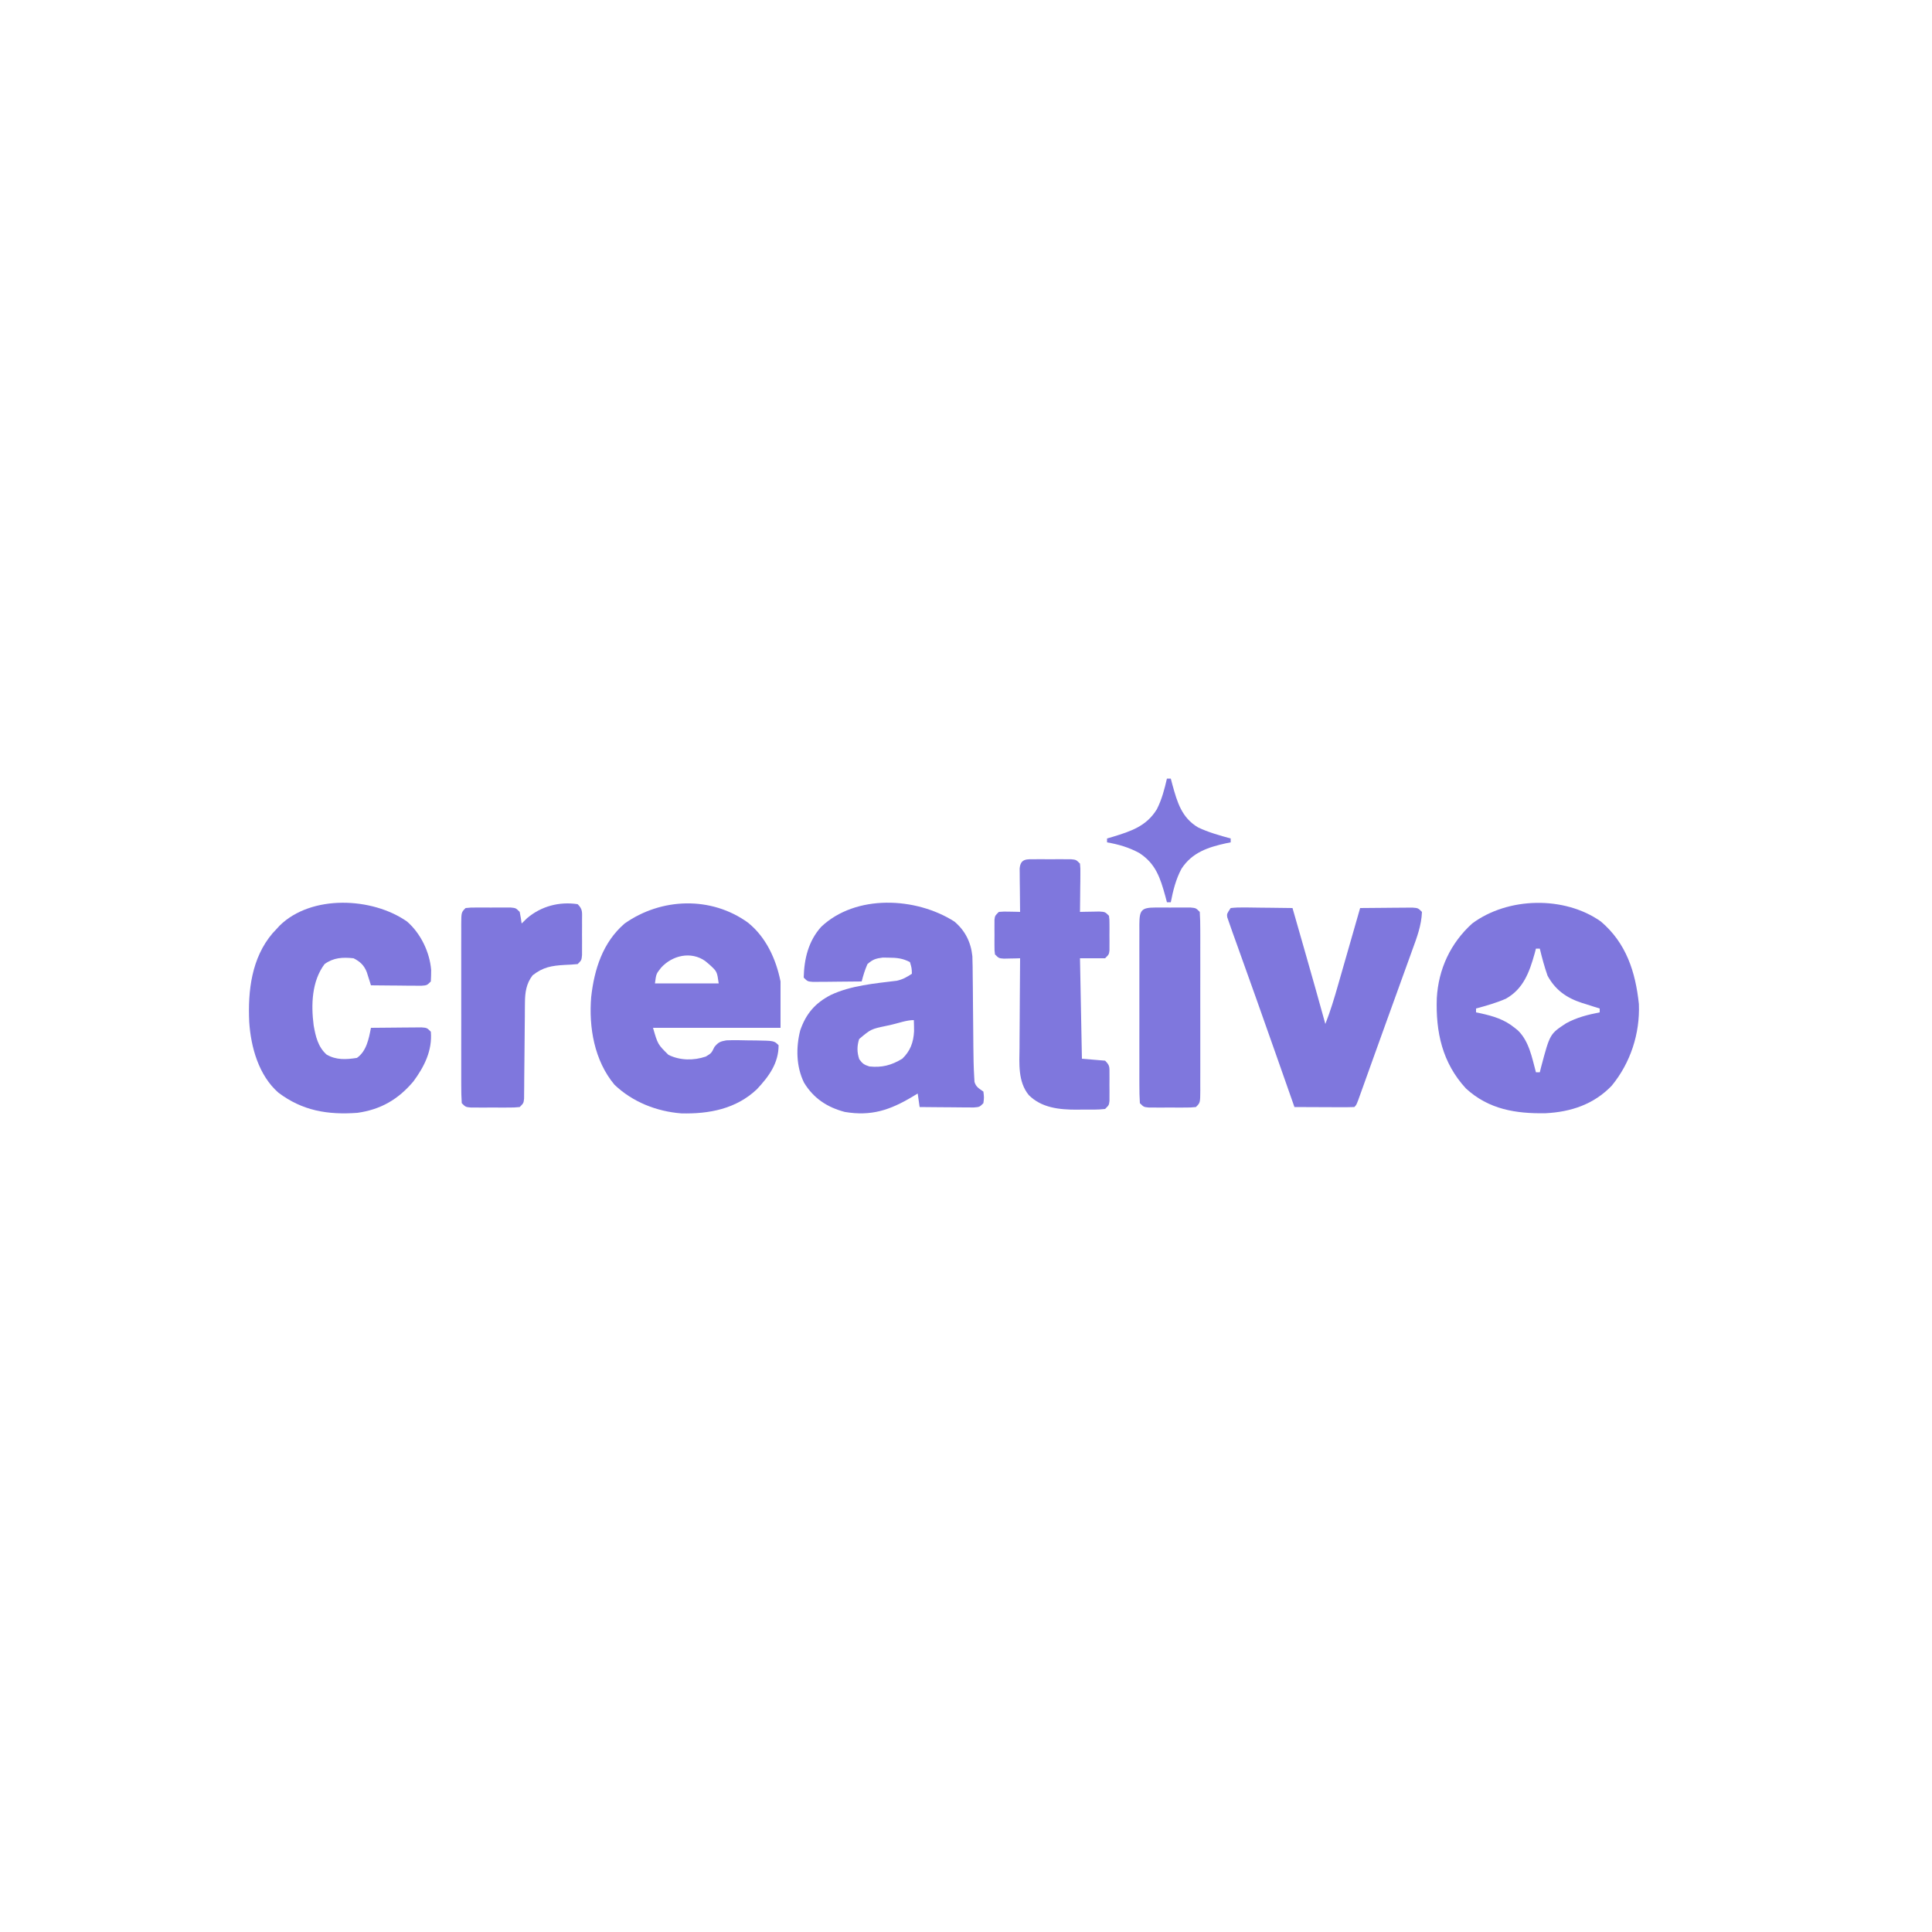
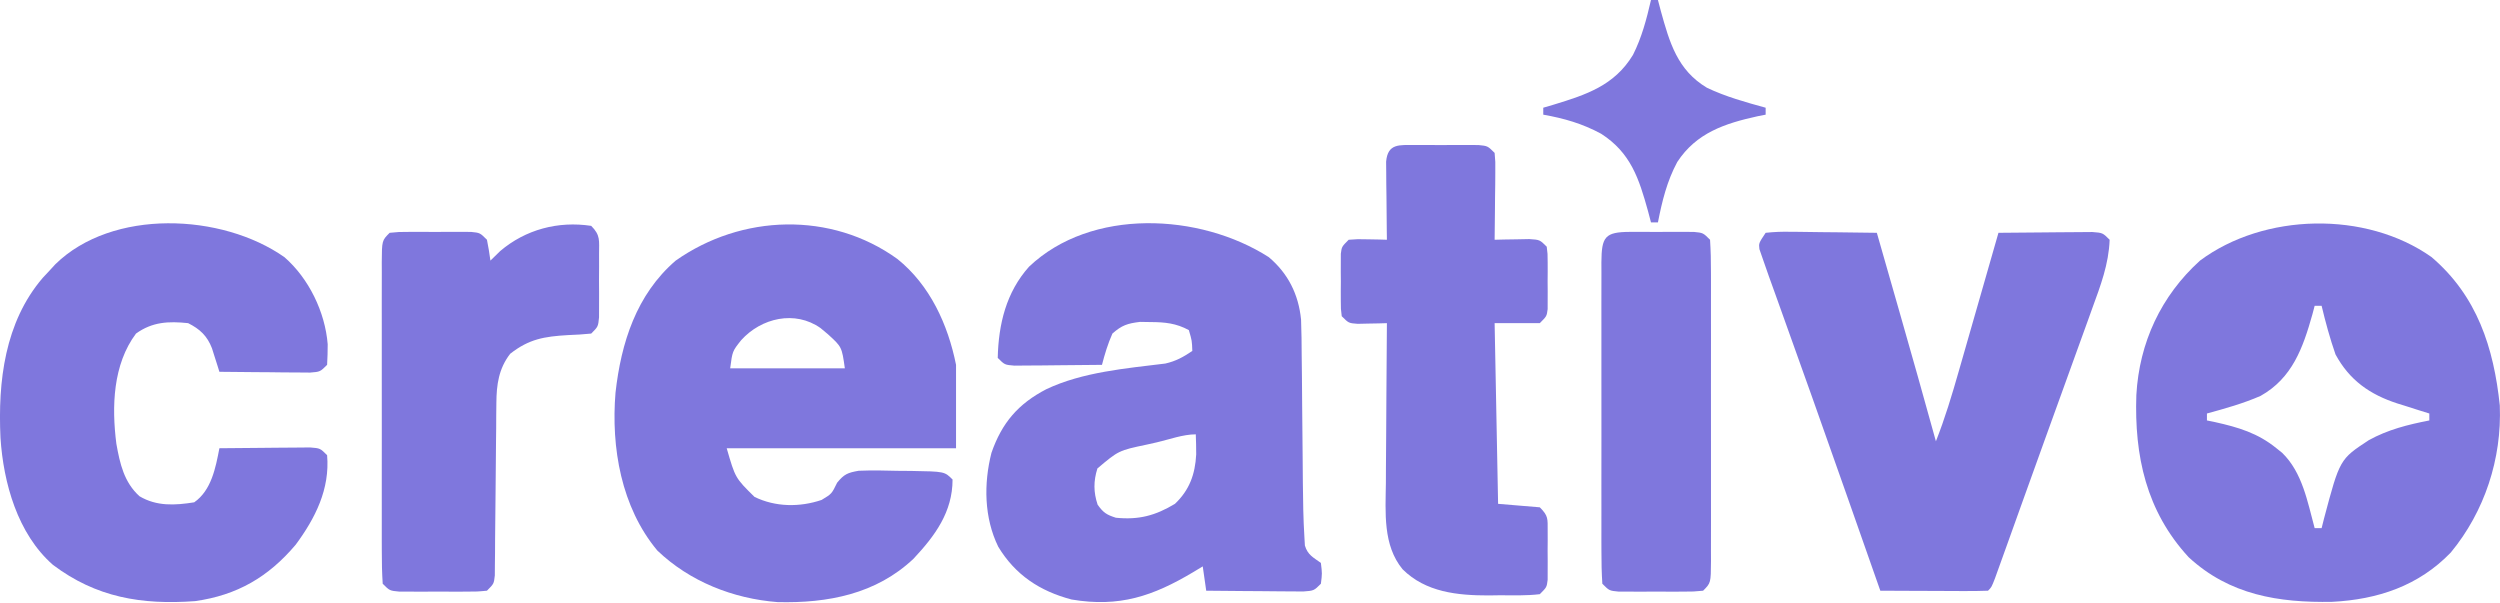
- <svg xmlns="http://www.w3.org/2000/svg" version="1.1" width="1000" height="1000">
+ <svg xmlns="http://www.w3.org/2000/svg" version="1.1" viewBox="128.86 403 719.48 173.31">
  <path d="M0 0 C13.166 11.19 17.937 26.148 19.676 42.715 C20.295 58.03 15.317 73.231 5.582 85.035 C-3.678 94.653 -15.473 98.565 -28.551 99.238 C-43.965 99.528 -58.101 97.262 -69.855 86.41 C-82.095 73.142 -85.517 57.208 -84.922 39.711 C-84.081 24.648 -77.831 11.193 -66.605 1.035 C-48.162 -12.682 -18.917 -13.358 0 0 Z M-33.605 14.035 C-33.825 14.869 -34.044 15.703 -34.27 16.562 C-36.983 26.191 -40.059 34.857 -49.172 39.973 C-54.154 42.148 -59.369 43.606 -64.605 45.035 C-64.605 45.695 -64.605 46.355 -64.605 47.035 C-63.445 47.273 -63.445 47.273 -62.262 47.516 C-55.542 49.021 -49.993 50.664 -44.605 55.035 C-44.063 55.47 -43.52 55.904 -42.961 56.352 C-37.136 62 -35.663 70.452 -33.605 78.035 C-32.945 78.035 -32.285 78.035 -31.605 78.035 C-31.259 76.658 -31.259 76.658 -30.906 75.254 C-26.374 58.201 -26.374 58.201 -18.043 52.723 C-12.523 49.667 -6.763 48.241 -0.605 47.035 C-0.605 46.375 -0.605 45.715 -0.605 45.035 C-1.619 44.721 -2.632 44.406 -3.676 44.082 C-5.028 43.65 -6.379 43.218 -7.73 42.785 C-8.728 42.478 -8.728 42.478 -9.746 42.164 C-17.714 39.586 -23.584 35.468 -27.605 28.035 C-29.213 23.421 -30.47 18.79 -31.605 14.035 C-32.265 14.035 -32.925 14.035 -33.605 14.035 Z " fill="#7F77DD" transform="translate(828.6055,476.9648)" />
  <path d="M0 0 C9.372 7.515 14.563 18.875 16.883 30.473 C16.883 38.393 16.883 46.313 16.883 54.473 C-4.897 54.473 -26.677 54.473 -49.117 54.473 C-46.651 63.025 -46.651 63.025 -41.117 68.473 C-35.088 71.417 -28.094 71.484 -21.805 69.348 C-18.903 67.606 -18.903 67.606 -17.336 64.387 C-15.338 61.937 -14.292 61.503 -11.122 60.953 C-7.375 60.809 -3.678 60.852 0.07 60.973 C1.366 60.983 2.663 60.993 3.998 61.004 C13.574 61.164 13.574 61.164 15.883 63.473 C15.883 72.822 10.85 79.649 4.633 86.285 C-6.12 96.447 -20.04 99.11 -34.484 98.754 C-47.246 97.766 -59.758 92.845 -69.082 83.91 C-79.475 71.462 -82.429 54.266 -81.117 38.473 C-79.512 24.141 -75.119 10.245 -63.828 0.496 C-44.855 -12.893 -19.065 -13.753 0 0 Z M-44.93 23.348 C-47.48 26.545 -47.48 26.545 -48.117 31.473 C-37.227 31.473 -26.337 31.473 -15.117 31.473 C-15.985 25.308 -15.985 25.308 -19.992 21.66 C-20.691 21.076 -21.39 20.492 -22.109 19.891 C-29.482 14.684 -39.174 16.985 -44.93 23.348 Z " fill="#7F77DD" transform="translate(387.1172,477.5273)" />
  <path d="M0 0 C5.562 4.682 8.575 10.728 9.295 17.967 C9.425 21.499 9.467 25.021 9.477 28.555 C9.5 30.536 9.524 32.518 9.548 34.5 C9.578 37.26 9.595 40.02 9.611 42.78 C9.643 47.602 9.694 52.423 9.748 57.244 C9.775 59.804 9.796 62.364 9.811 64.924 C9.857 70.178 9.937 75.432 10.263 80.676 C10.33 81.829 10.33 81.829 10.398 83.005 C11.212 85.702 12.761 86.391 15 88 C15.375 91.062 15.375 91.062 15 94 C13 96 13 96 9.927 96.227 C8.639 96.217 7.351 96.206 6.023 96.195 C5.338 96.192 4.653 96.19 3.947 96.187 C1.756 96.176 -0.434 96.15 -2.625 96.125 C-4.109 96.115 -5.594 96.106 -7.078 96.098 C-10.719 96.076 -14.359 96.041 -18 96 C-18.495 92.535 -18.495 92.535 -19 89 C-19.918 89.554 -20.836 90.109 -21.781 90.68 C-33.301 97.533 -42.984 100.867 -56.742 98.535 C-65.861 96.135 -72.938 91.474 -77.848 83.355 C-81.924 75.023 -82.064 65.224 -79.809 56.328 C-76.802 47.671 -72.096 42.195 -64 38 C-53.607 33.077 -41.083 32.019 -29.77 30.625 C-26.705 29.933 -24.593 28.745 -22 27 C-22.102 24.053 -22.102 24.053 -23 21 C-26.653 19.026 -29.89 18.703 -34 18.688 C-35.011 18.671 -36.021 18.654 -37.062 18.637 C-40.654 19.081 -42.271 19.589 -45 22 C-46.299 24.928 -47.201 27.901 -48 31 C-51.951 31.049 -55.902 31.086 -59.853 31.11 C-61.859 31.125 -63.865 31.15 -65.871 31.176 C-67.128 31.182 -68.385 31.189 -69.68 31.195 C-70.842 31.206 -72.005 31.216 -73.203 31.227 C-76 31 -76 31 -78 29 C-77.777 19.253 -75.563 10.103 -68.988 2.75 C-51.097 -14.236 -19.875 -12.713 0 0 Z M-32.25 53.312 C-33.205 53.526 -34.16 53.739 -35.145 53.959 C-43.201 55.658 -43.201 55.658 -49.312 60.812 C-50.457 64.454 -50.458 67.627 -49.25 71.25 C-47.623 73.528 -46.689 74.151 -44 75 C-37.46 75.665 -32.639 74.404 -27 71 C-22.832 67.046 -21.185 62.508 -20.883 56.773 C-20.876 54.849 -20.933 52.924 -21 51 C-24.696 51 -28.668 52.482 -32.25 53.312 Z " fill="#7F77DD" transform="translate(494,477)" />
  <path d="M0 0 C7.01 6.119 11.686 15.75 12.441 25.055 C12.46 27.032 12.369 29.009 12.273 30.984 C10.273 32.984 10.273 32.984 7.384 33.211 C6.18 33.201 4.975 33.19 3.734 33.18 C1.781 33.17 1.781 33.17 -0.211 33.16 C-1.591 33.143 -2.971 33.127 -4.352 33.109 C-5.74 33.099 -7.128 33.09 -8.516 33.082 C-11.919 33.058 -15.323 33.025 -18.727 32.984 C-19.016 32.053 -19.016 32.053 -19.31 31.104 C-19.57 30.291 -19.83 29.478 -20.098 28.641 C-20.352 27.834 -20.607 27.028 -20.869 26.197 C-22.251 22.63 -24.359 20.668 -27.727 18.984 C-33.344 18.4 -38.018 18.59 -42.727 21.984 C-49.378 30.854 -49.751 43.018 -48.379 53.688 C-47.362 59.396 -46.176 64.765 -41.727 68.797 C-36.755 71.749 -31.495 71.425 -25.977 70.547 C-21.042 67.12 -19.804 60.608 -18.727 54.984 C-14.633 54.935 -10.54 54.899 -6.446 54.875 C-5.053 54.864 -3.66 54.851 -2.268 54.833 C-0.267 54.809 1.734 54.799 3.734 54.789 C5.541 54.773 5.541 54.773 7.384 54.757 C10.273 54.984 10.273 54.984 12.273 56.984 C13.112 66.735 8.875 75.111 3.227 82.754 C-4.639 92.056 -13.63 97.283 -25.727 98.984 C-41.076 100.102 -54.176 97.945 -66.652 88.531 C-76.808 79.614 -80.881 64.992 -81.727 51.984 C-82.488 35.761 -80.498 18.729 -69.59 5.977 C-68.975 5.319 -68.36 4.662 -67.727 3.984 C-67.143 3.348 -66.559 2.711 -65.957 2.055 C-49.567 -14.025 -18.039 -12.676 0 0 Z " fill="#7F77DD" transform="translate(210.7266,477.0156)" />
  <path d="M0 0 C2.483 -0.267 4.715 -0.349 7.195 -0.293 C8.256 -0.287 8.256 -0.287 9.339 -0.28 C11.601 -0.263 13.863 -0.226 16.125 -0.188 C17.658 -0.172 19.19 -0.159 20.723 -0.146 C24.482 -0.113 28.241 -0.062 32 0 C33.618 5.652 35.236 11.303 36.852 16.956 C37.4 18.87 37.948 20.784 38.496 22.698 C42.052 35.117 45.564 47.547 49 60 C51.606 53.386 53.625 46.677 55.574 39.844 C55.903 38.701 56.232 37.558 56.57 36.38 C57.612 32.755 58.65 29.127 59.688 25.5 C60.396 23.031 61.105 20.562 61.814 18.094 C63.546 12.063 65.275 6.032 67 0 C71.236 -0.049 75.471 -0.086 79.708 -0.11 C81.149 -0.12 82.59 -0.134 84.032 -0.151 C86.102 -0.175 88.172 -0.186 90.242 -0.195 C92.112 -0.211 92.112 -0.211 94.019 -0.227 C97 0 97 0 99 2 C98.743 9.029 96.382 15.209 93.984 21.766 C93.577 22.901 93.169 24.037 92.749 25.207 C91.65 28.261 90.544 31.313 89.435 34.363 C88.29 37.518 87.153 40.675 86.016 43.832 C84.202 48.867 82.382 53.9 80.558 58.932 C78.297 65.173 76.053 71.419 73.816 77.668 C72.925 80.155 72.033 82.641 71.141 85.128 C70.59 86.663 70.04 88.199 69.49 89.735 C68.742 91.823 67.991 93.91 67.238 95.996 C66.826 97.143 66.414 98.289 65.99 99.47 C65 102 65 102 64 103 C61.708 103.088 59.414 103.107 57.121 103.098 C56.091 103.096 56.091 103.096 55.04 103.093 C52.839 103.088 50.638 103.075 48.438 103.062 C46.949 103.057 45.46 103.053 43.971 103.049 C40.314 103.038 36.657 103.021 33 103 C32.795 102.417 32.591 101.833 32.38 101.233 C29.734 93.696 27.086 86.16 24.438 78.625 C24.011 77.413 23.585 76.201 23.147 74.952 C16.646 56.462 10.095 37.991 3.459 19.549 C3.162 18.723 2.866 17.897 2.56 17.046 C2.013 15.523 1.465 14 0.915 12.478 C0.262 10.657 -0.37 8.829 -1 7 C-1.262 6.243 -1.524 5.487 -1.794 4.708 C-2 3 -2 3 0 0 Z " fill="#7F77DD" transform="translate(637,470)" />
  <path d="M0 0 C1.203 -0.003 2.405 -0.005 3.645 -0.008 C4.907 -0 6.169 0.008 7.469 0.016 C8.731 0.008 9.993 0 11.293 -0.008 C13.097 -0.004 13.097 -0.004 14.938 0 C16.045 0.002 17.153 0.005 18.295 0.007 C20.969 0.266 20.969 0.266 22.969 2.266 C23.196 4.788 23.196 4.788 23.164 7.93 C23.158 9.051 23.151 10.173 23.145 11.328 C23.128 12.504 23.111 13.679 23.094 14.891 C23.085 16.074 23.076 17.257 23.066 18.477 C23.043 21.406 23.01 24.336 22.969 27.266 C23.884 27.242 24.799 27.219 25.742 27.195 C26.931 27.177 28.119 27.159 29.344 27.141 C31.119 27.106 31.119 27.106 32.93 27.07 C35.969 27.266 35.969 27.266 37.969 29.266 C38.228 31.297 38.228 31.297 38.234 33.766 C38.238 35.096 38.238 35.096 38.242 36.453 C38.234 37.381 38.227 38.309 38.219 39.266 C38.23 40.658 38.23 40.658 38.242 42.078 C38.24 42.965 38.237 43.852 38.234 44.766 C38.232 45.58 38.23 46.395 38.228 47.234 C37.969 49.266 37.969 49.266 35.969 51.266 C31.679 51.266 27.389 51.266 22.969 51.266 C23.299 68.426 23.629 85.586 23.969 103.266 C27.929 103.596 31.889 103.926 35.969 104.266 C38.459 106.756 38.225 107.55 38.234 110.984 C38.238 112.382 38.238 112.382 38.242 113.809 C38.234 114.784 38.227 115.76 38.219 116.766 C38.23 118.229 38.23 118.229 38.242 119.723 C38.24 120.655 38.237 121.587 38.234 122.547 C38.232 123.403 38.23 124.26 38.228 125.143 C37.969 127.266 37.969 127.266 35.969 129.266 C32.156 129.727 28.306 129.59 24.469 129.578 C22.891 129.602 22.891 129.602 21.281 129.627 C12.312 129.633 3.143 128.727 -3.513 122.104 C-9.227 115.185 -8.428 105.707 -8.324 97.262 C-8.32 95.943 -8.316 94.624 -8.311 93.265 C-8.3 89.788 -8.271 86.311 -8.237 82.834 C-8.206 79.274 -8.193 75.714 -8.178 72.154 C-8.146 65.191 -8.095 58.228 -8.031 51.266 C-9.188 51.3 -9.188 51.3 -10.367 51.336 C-11.37 51.354 -12.373 51.372 -13.406 51.391 C-14.404 51.414 -15.402 51.437 -16.43 51.461 C-19.031 51.266 -19.031 51.266 -21.031 49.266 C-21.29 47.234 -21.29 47.234 -21.297 44.766 C-21.299 43.879 -21.302 42.992 -21.305 42.078 C-21.293 40.686 -21.293 40.686 -21.281 39.266 C-21.289 38.337 -21.297 37.409 -21.305 36.453 C-21.302 35.566 -21.3 34.679 -21.297 33.766 C-21.295 32.951 -21.292 32.136 -21.29 31.297 C-21.031 29.266 -21.031 29.266 -19.031 27.266 C-16.43 27.07 -16.43 27.07 -13.406 27.141 C-11.902 27.168 -11.902 27.168 -10.367 27.195 C-9.596 27.219 -8.825 27.242 -8.031 27.266 C-8.042 26.519 -8.052 25.772 -8.063 25.002 C-8.104 21.632 -8.131 18.261 -8.156 14.891 C-8.173 13.715 -8.19 12.539 -8.207 11.328 C-8.213 10.207 -8.22 9.085 -8.227 7.93 C-8.237 6.893 -8.248 5.856 -8.258 4.788 C-7.782 -0.501 -4.472 0.009 0 0 Z " fill="#7F77DD" transform="translate(536.0312,444.7344)" />
  <path d="M0 0 C2.722 2.722 2.258 4.228 2.266 8.031 C2.269 9.835 2.269 9.835 2.273 11.676 C2.266 12.938 2.258 14.2 2.25 15.5 C2.262 17.393 2.262 17.393 2.273 19.324 C2.271 20.527 2.268 21.73 2.266 22.969 C2.263 24.077 2.261 25.185 2.259 26.326 C2 29 2 29 0 31 C-2.222 31.228 -4.455 31.359 -6.688 31.438 C-13.493 31.842 -17.875 32.55 -23.312 36.812 C-26.617 41.096 -27.249 45.681 -27.287 50.974 C-27.307 52.705 -27.307 52.705 -27.328 54.471 C-27.333 55.703 -27.338 56.934 -27.344 58.203 C-27.358 59.477 -27.373 60.751 -27.388 62.064 C-27.442 66.818 -27.48 71.572 -27.516 76.326 C-27.552 80.993 -27.603 85.661 -27.656 90.328 C-27.662 91.568 -27.667 92.807 -27.672 94.084 C-27.692 95.797 -27.692 95.797 -27.713 97.544 C-27.72 98.552 -27.727 99.56 -27.735 100.598 C-28 103 -28 103 -30 105 C-32.766 105.259 -32.766 105.259 -36.25 105.266 C-38.122 105.269 -38.122 105.269 -40.031 105.273 C-41.996 105.262 -41.996 105.262 -44 105.25 C-45.31 105.258 -46.619 105.265 -47.969 105.273 C-49.217 105.271 -50.464 105.268 -51.75 105.266 C-53.475 105.262 -53.475 105.262 -55.234 105.259 C-58 105 -58 105 -60 103 C-60.199 99.876 -60.273 96.842 -60.259 93.717 C-60.262 92.754 -60.266 91.791 -60.269 90.8 C-60.278 87.606 -60.272 84.412 -60.266 81.219 C-60.267 79.007 -60.269 76.795 -60.271 74.583 C-60.274 69.942 -60.27 65.302 -60.261 60.662 C-60.249 54.703 -60.256 48.744 -60.268 42.785 C-60.275 38.216 -60.273 33.647 -60.268 29.078 C-60.266 26.88 -60.268 24.682 -60.273 22.485 C-60.278 19.417 -60.27 16.35 -60.259 13.283 C-60.263 12.368 -60.267 11.452 -60.271 10.509 C-60.229 4.229 -60.229 4.229 -58 2 C-55.418 1.741 -55.418 1.741 -52.188 1.734 C-51.03 1.732 -49.872 1.729 -48.68 1.727 C-47.465 1.734 -46.251 1.742 -45 1.75 C-43.786 1.742 -42.571 1.735 -41.32 1.727 C-39.584 1.73 -39.584 1.73 -37.812 1.734 C-36.746 1.737 -35.68 1.739 -34.582 1.741 C-32 2 -32 2 -30 4 C-29.602 5.988 -29.262 7.989 -29 10 C-27.608 8.639 -27.608 8.639 -26.188 7.25 C-18.866 1.033 -9.503 -1.441 0 0 Z " fill="#7F77DD" transform="translate(299,468)" />
  <path d="M0 0 C1.203 -0.003 2.405 -0.005 3.645 -0.008 C4.907 -0 6.169 0.008 7.469 0.016 C8.731 0.008 9.993 0 11.293 -0.008 C12.496 -0.005 13.698 -0.003 14.938 0 C16.045 0.002 17.153 0.005 18.295 0.007 C20.969 0.266 20.969 0.266 22.969 2.266 C23.168 5.389 23.241 8.424 23.228 11.549 C23.231 12.512 23.235 13.474 23.238 14.466 C23.247 17.66 23.241 20.853 23.234 24.047 C23.236 26.259 23.238 28.471 23.24 30.683 C23.243 35.323 23.239 39.964 23.229 44.604 C23.218 50.563 23.225 56.522 23.237 62.481 C23.244 67.05 23.242 71.619 23.236 76.188 C23.235 78.385 23.237 80.583 23.241 82.781 C23.246 85.848 23.239 88.915 23.228 91.982 C23.232 92.898 23.236 93.813 23.24 94.756 C23.197 101.037 23.197 101.037 20.969 103.266 C18.295 103.524 18.295 103.524 14.938 103.531 C13.735 103.534 12.532 103.536 11.293 103.539 C10.031 103.531 8.769 103.524 7.469 103.516 C6.207 103.523 4.945 103.531 3.645 103.539 C2.442 103.536 1.239 103.534 0 103.531 C-1.108 103.529 -2.216 103.527 -3.357 103.524 C-6.031 103.266 -6.031 103.266 -8.031 101.266 C-8.23 98.142 -8.304 95.107 -8.29 91.982 C-8.294 91.02 -8.297 90.057 -8.301 89.065 C-8.309 85.872 -8.304 82.678 -8.297 79.484 C-8.298 77.272 -8.3 75.06 -8.303 72.849 C-8.306 68.208 -8.301 63.568 -8.292 58.927 C-8.281 52.968 -8.287 47.009 -8.299 41.05 C-8.306 36.481 -8.304 31.912 -8.299 27.344 C-8.298 25.146 -8.299 22.948 -8.304 20.75 C-8.309 17.683 -8.301 14.616 -8.29 11.549 C-8.294 10.633 -8.298 9.718 -8.302 8.775 C-8.252 1.408 -7.32 0.015 0 0 Z " fill="#7F77DD" transform="translate(598.0312,469.7344)" />
  <path d="M0 0 C0.66 0 1.32 0 2 0 C2.28 1.062 2.559 2.124 2.848 3.219 C5.351 12.24 7.602 20.176 16.098 25.254 C21.476 27.824 27.266 29.42 33 31 C33 31.66 33 32.32 33 33 C32.25 33.147 31.5 33.294 30.727 33.445 C21.289 35.514 13.05 38.226 7.562 46.625 C4.605 52.121 3.193 57.907 2 64 C1.34 64 0.68 64 0 64 C-0.28 62.938 -0.559 61.876 -0.848 60.781 C-3.444 51.423 -5.811 43.972 -14.355 38.488 C-19.742 35.574 -24.991 34.066 -31 33 C-31 32.34 -31 31.68 -31 31 C-30.01 30.709 -29.02 30.417 -28 30.117 C-18.604 27.248 -10.541 24.62 -5.188 15.812 C-2.646 10.782 -1.258 5.473 0 0 Z " fill="#7F77DD" transform="translate(604,403)" />
</svg>
